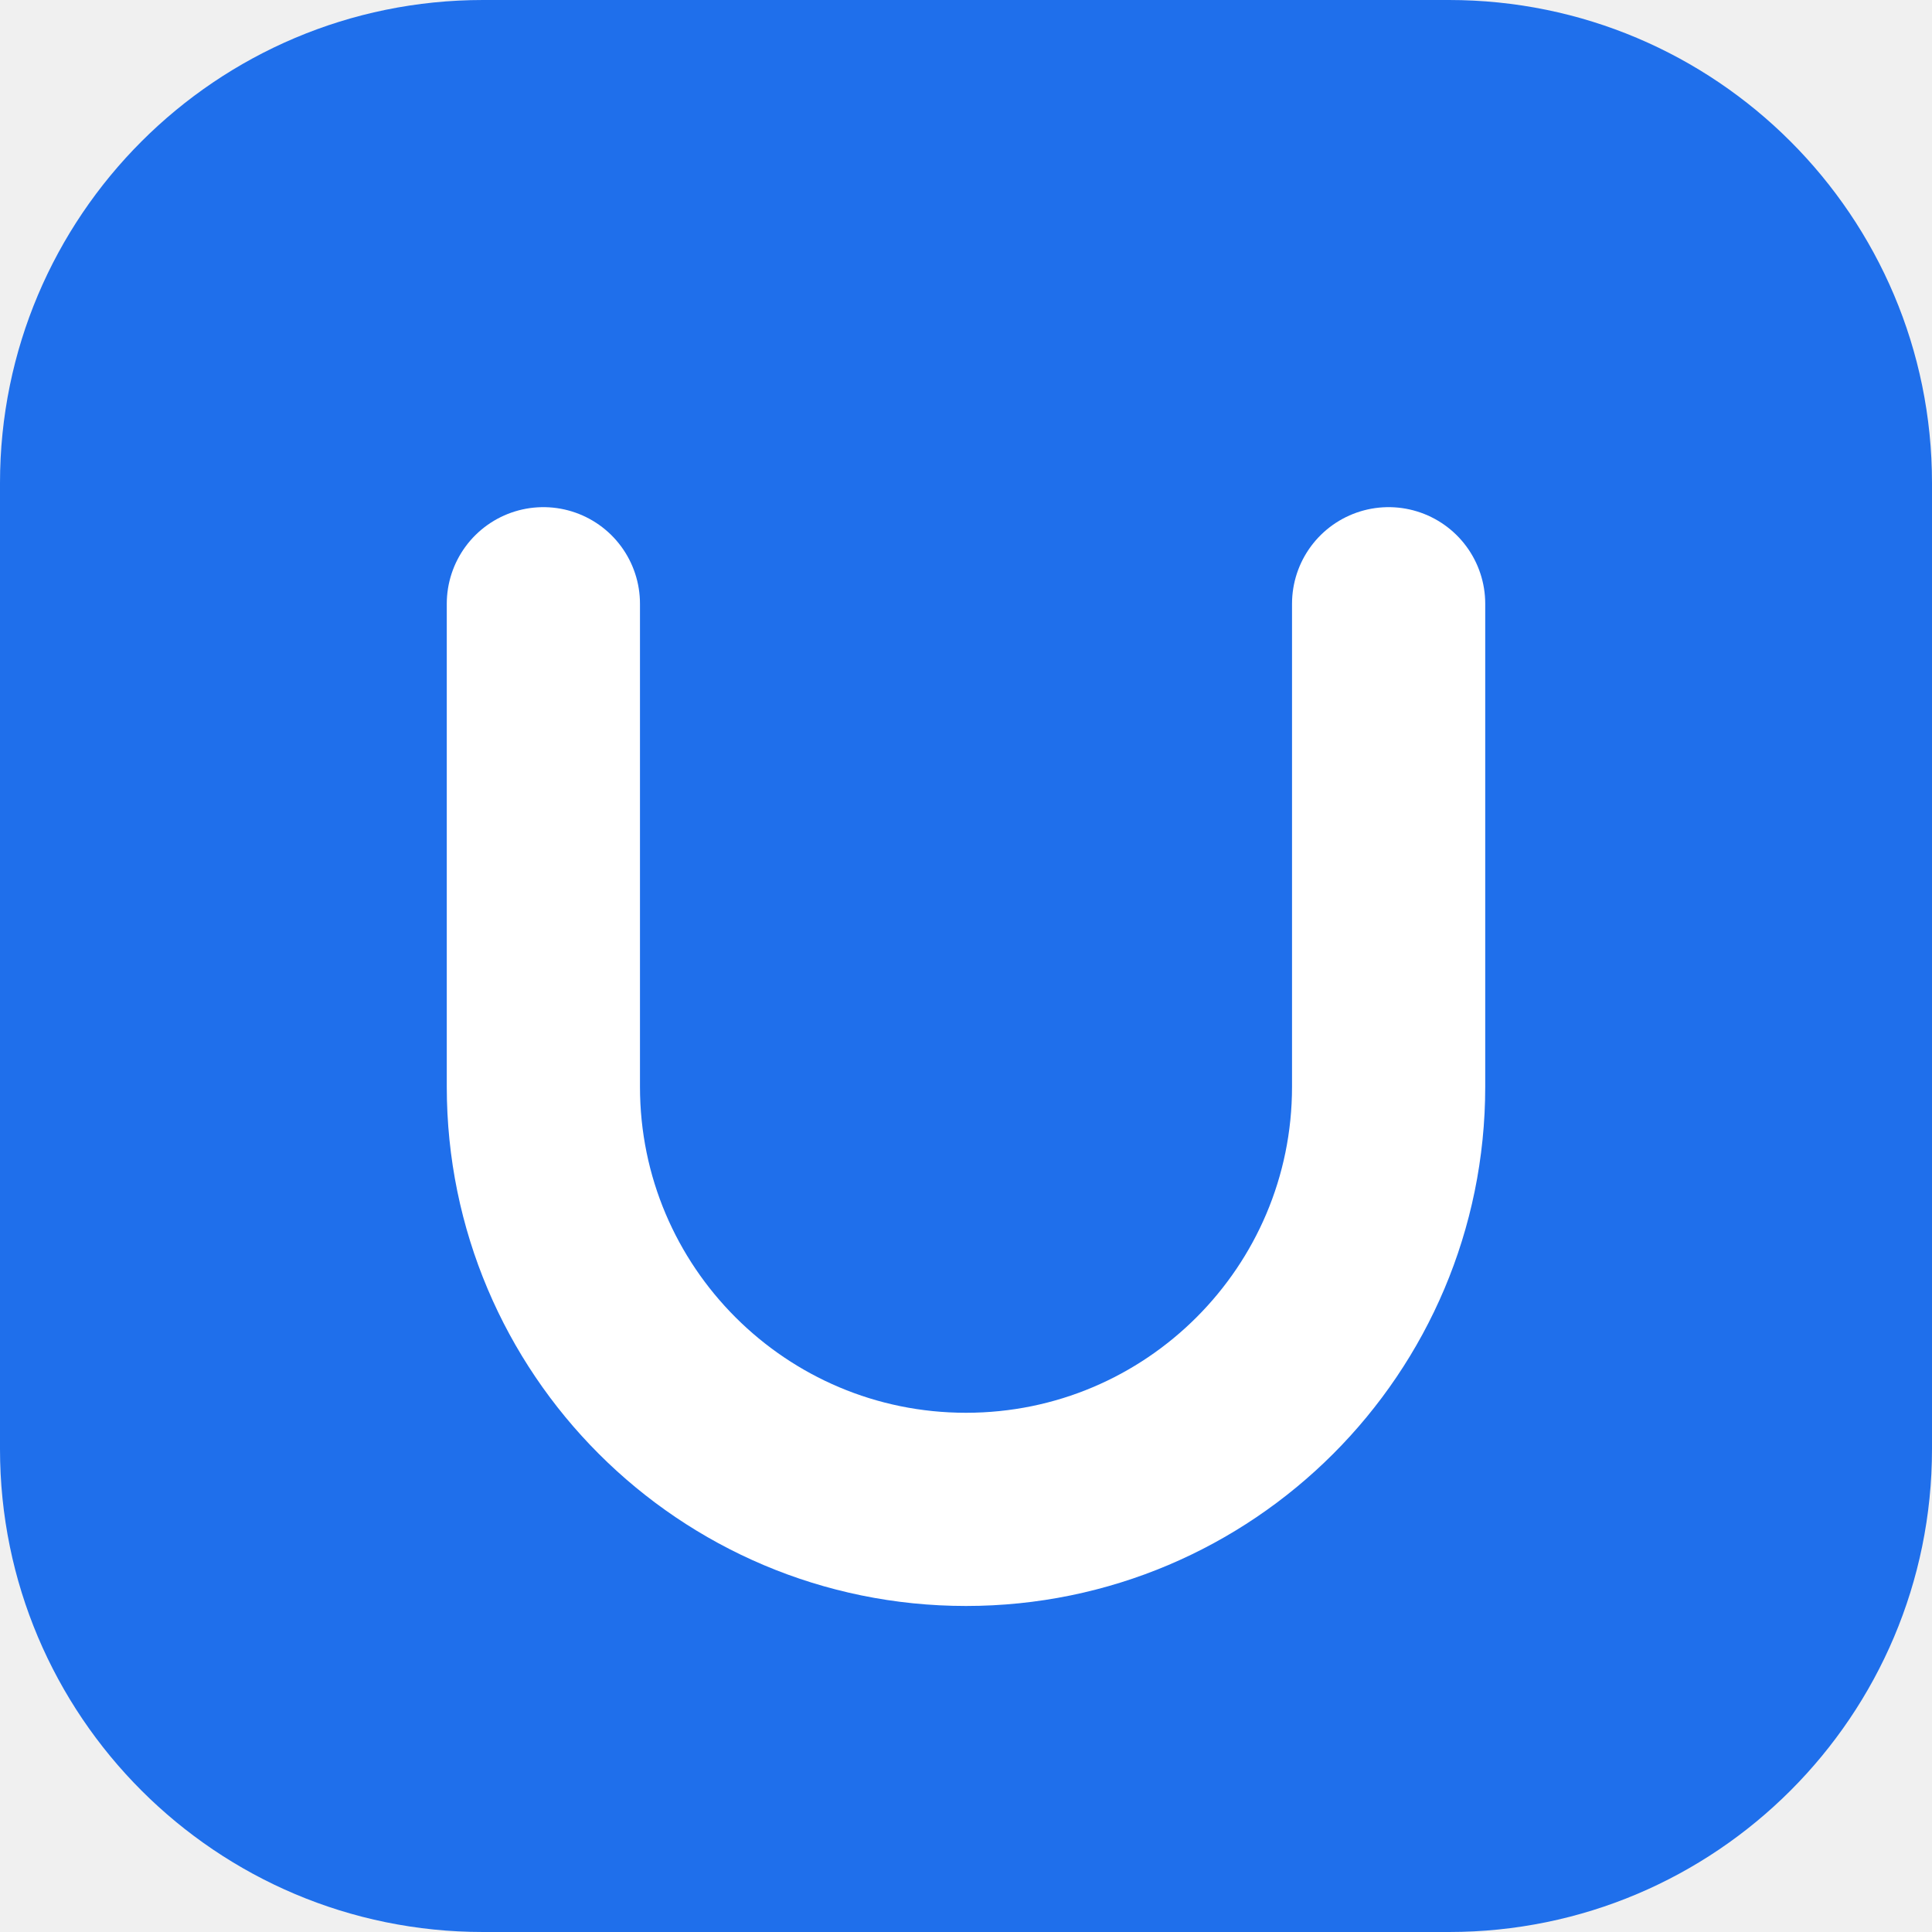
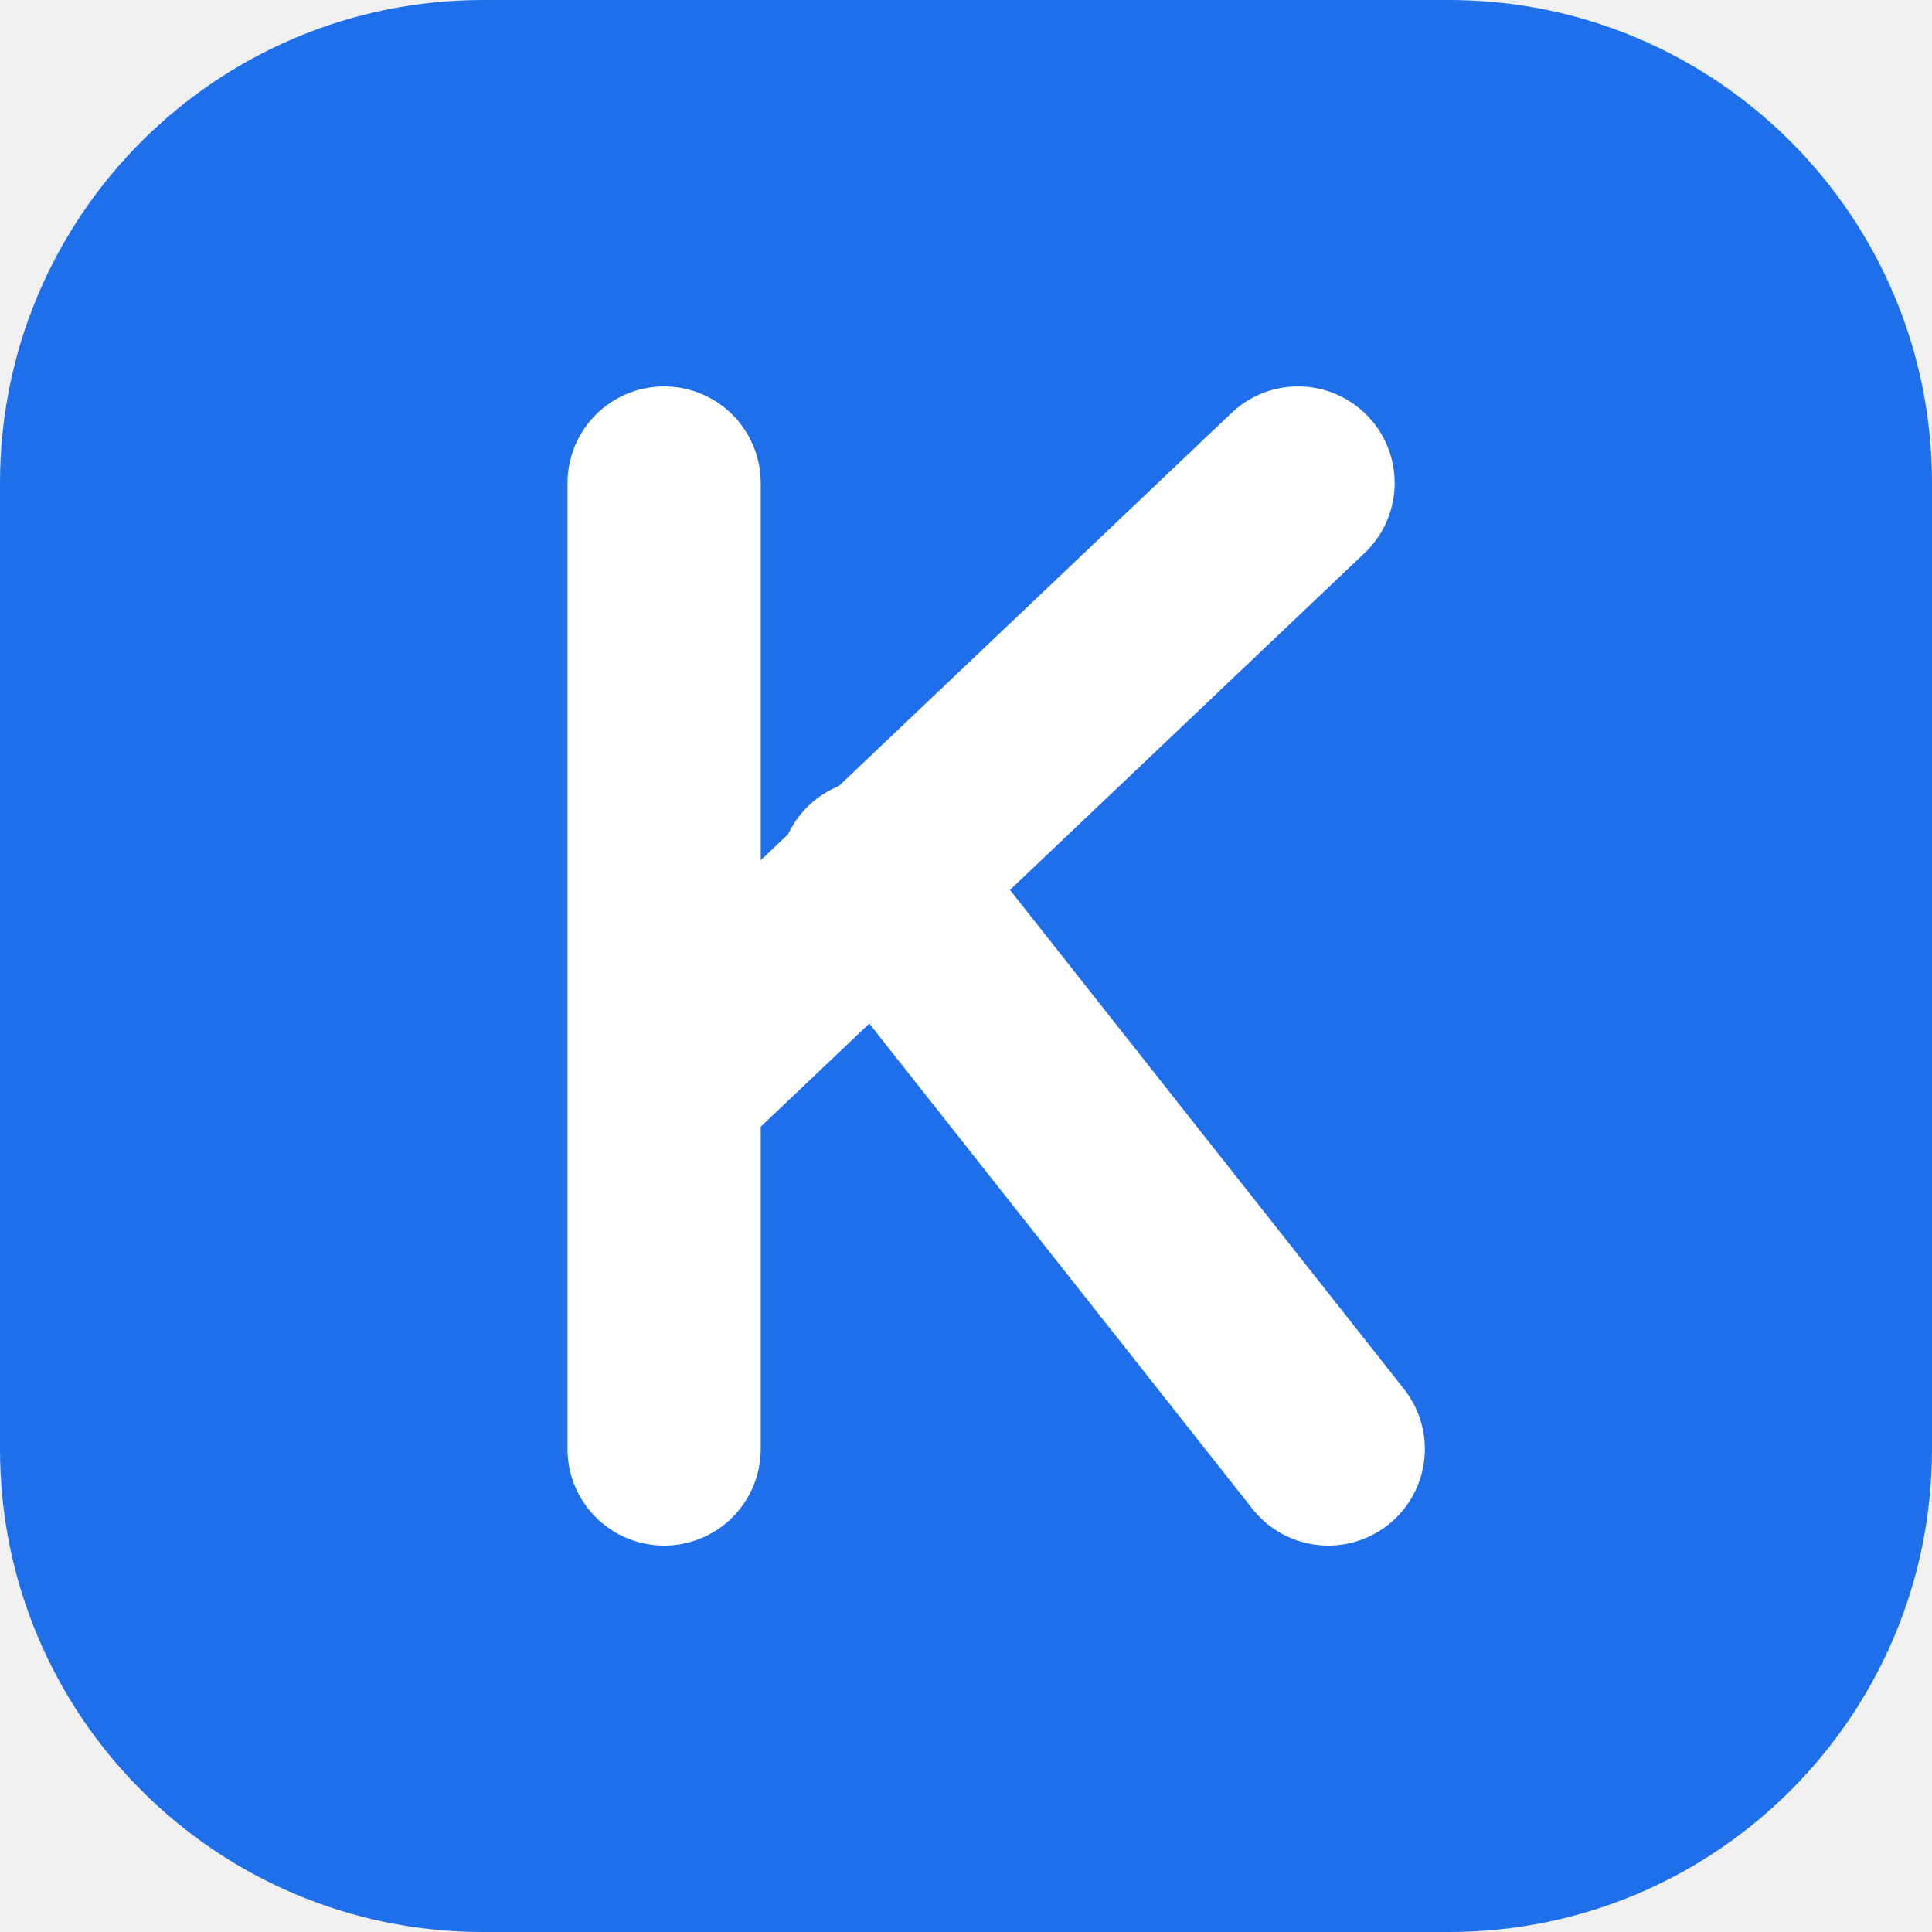
<svg xmlns="http://www.w3.org/2000/svg" viewBox="0 0 32 32">
  <rect width="32" height="32" rx="8" fill="#1f6feb" />
-   <path d="M9 10v8a7 7 0 0 0 14 0v-8" fill="none" stroke="#fff" stroke-width="3.2" stroke-linecap="round" />
+   <path d="M11 8v16M21.5 8 11.5 17.5M14.5 14.5 22 24" fill="none" stroke="#fff" stroke-width="3.2" stroke-linecap="round" stroke-linejoin="round" />
</svg>
